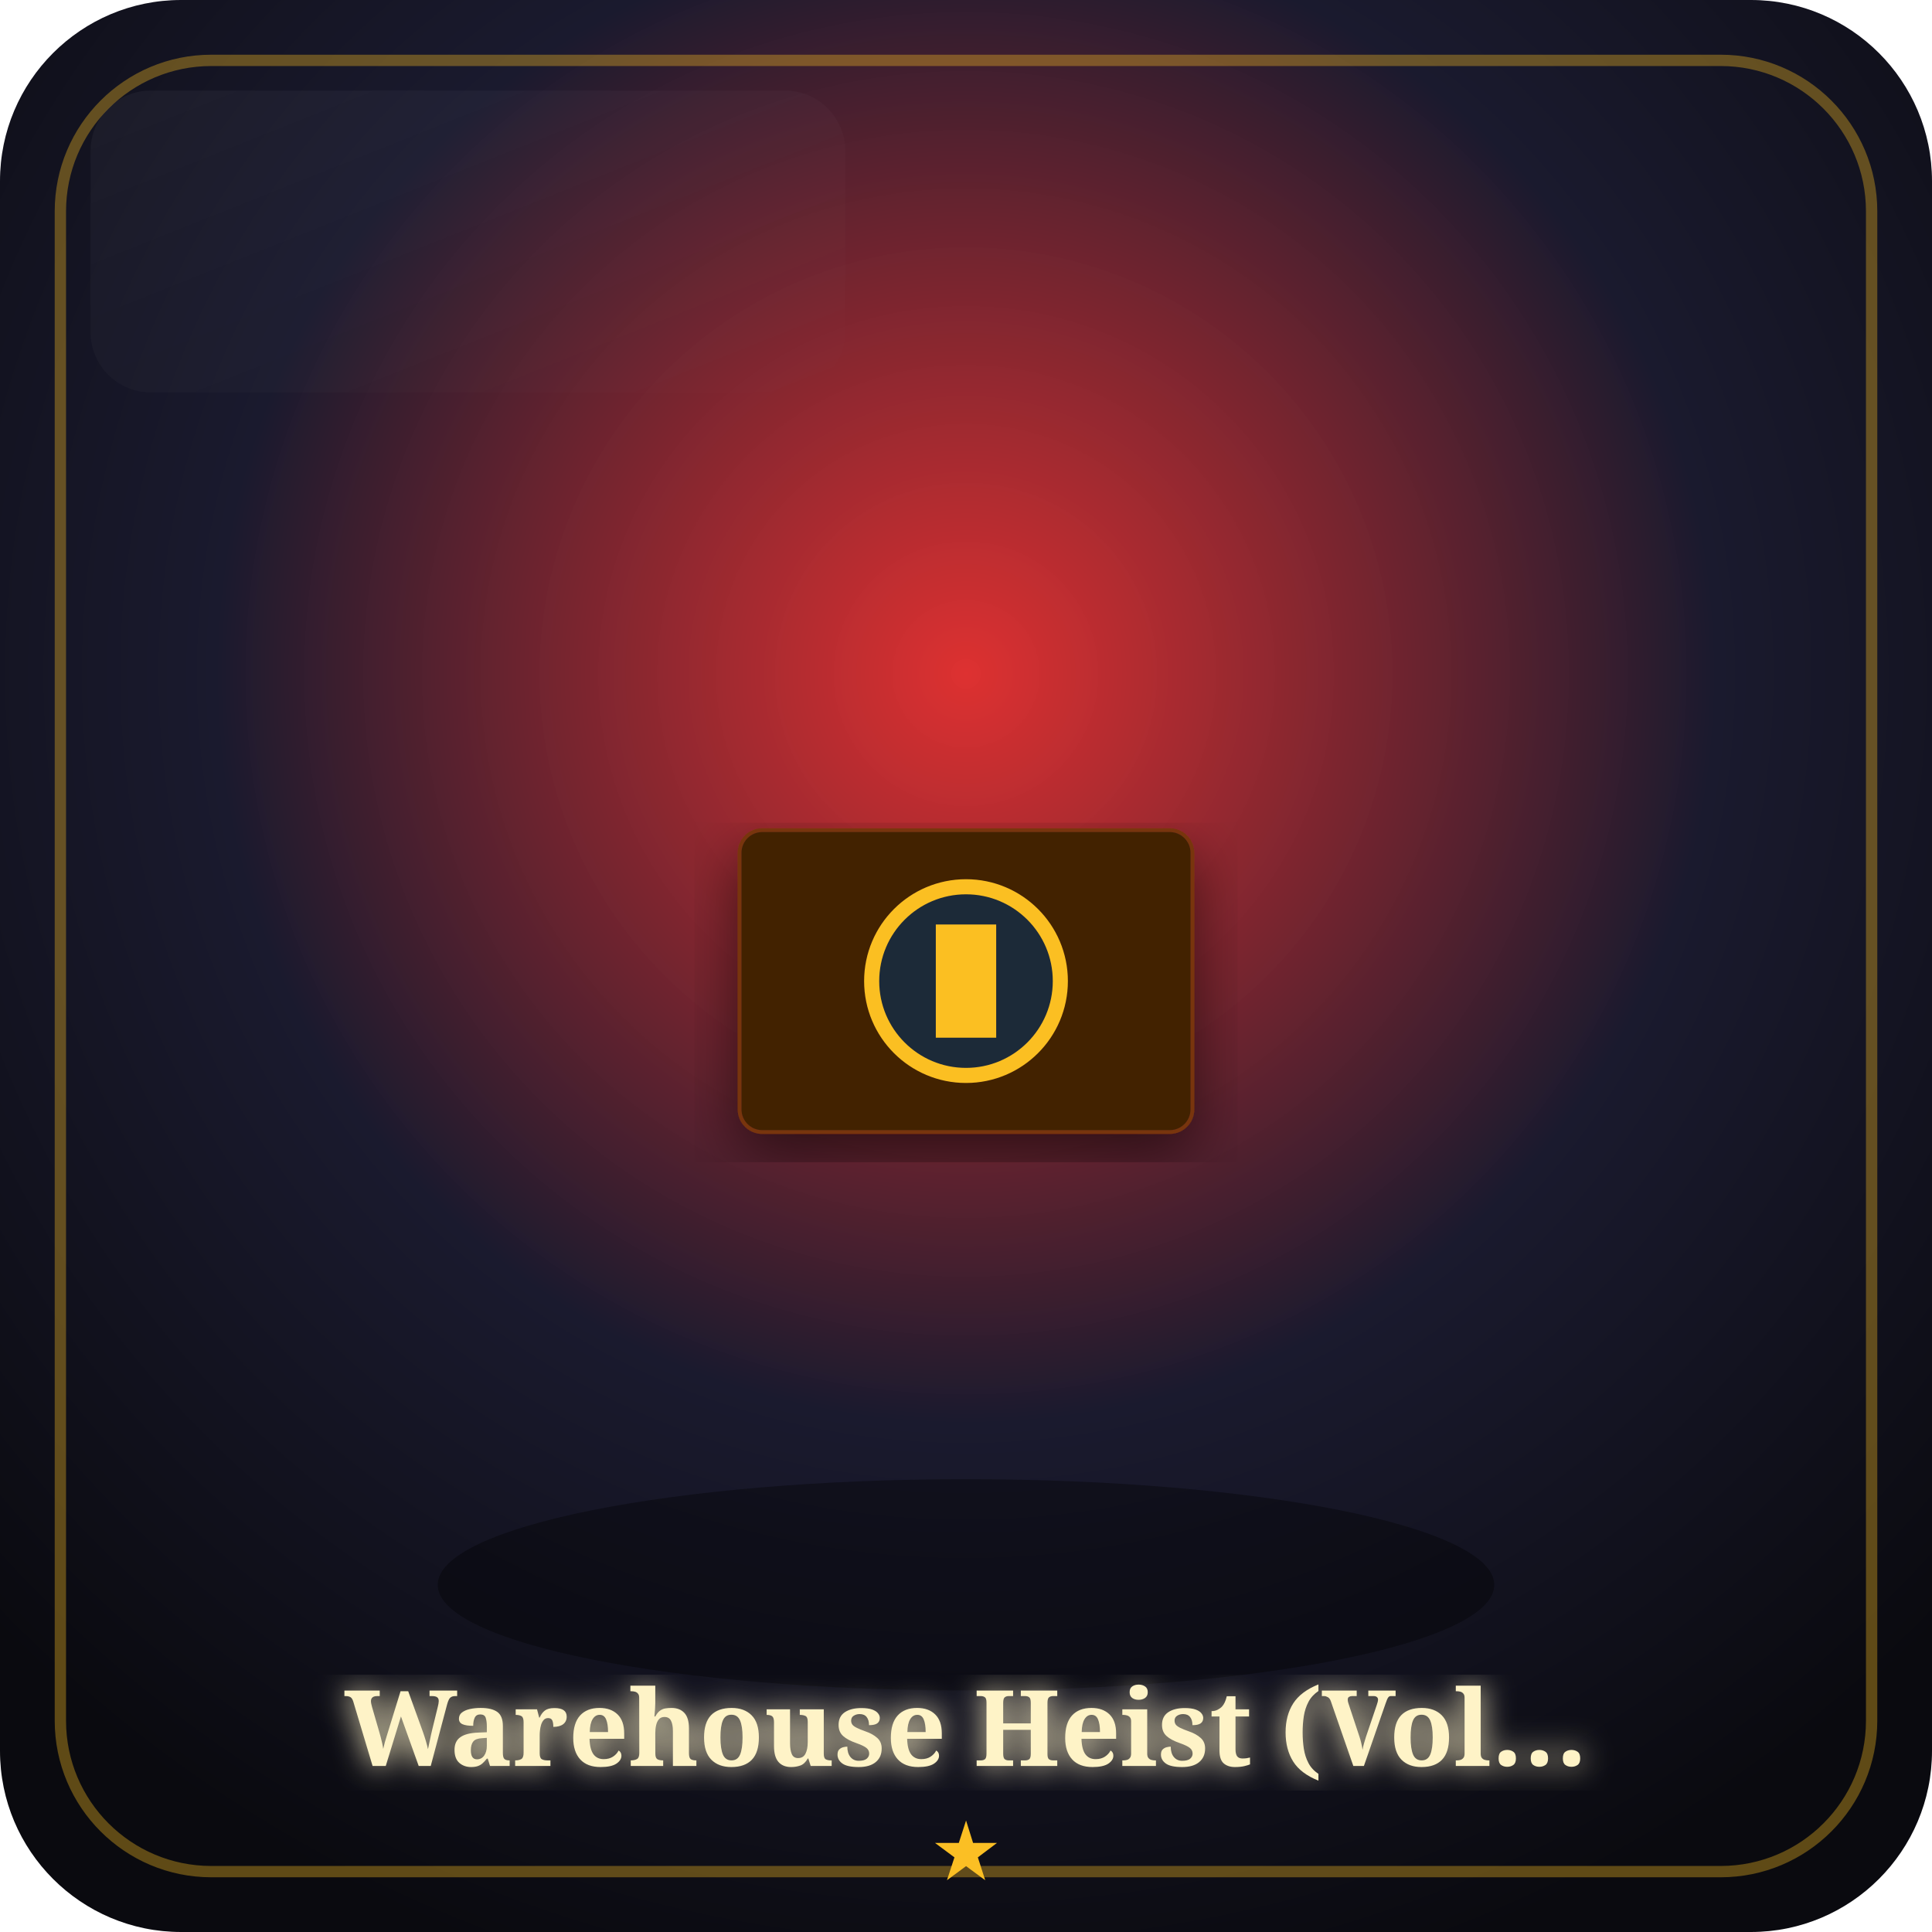
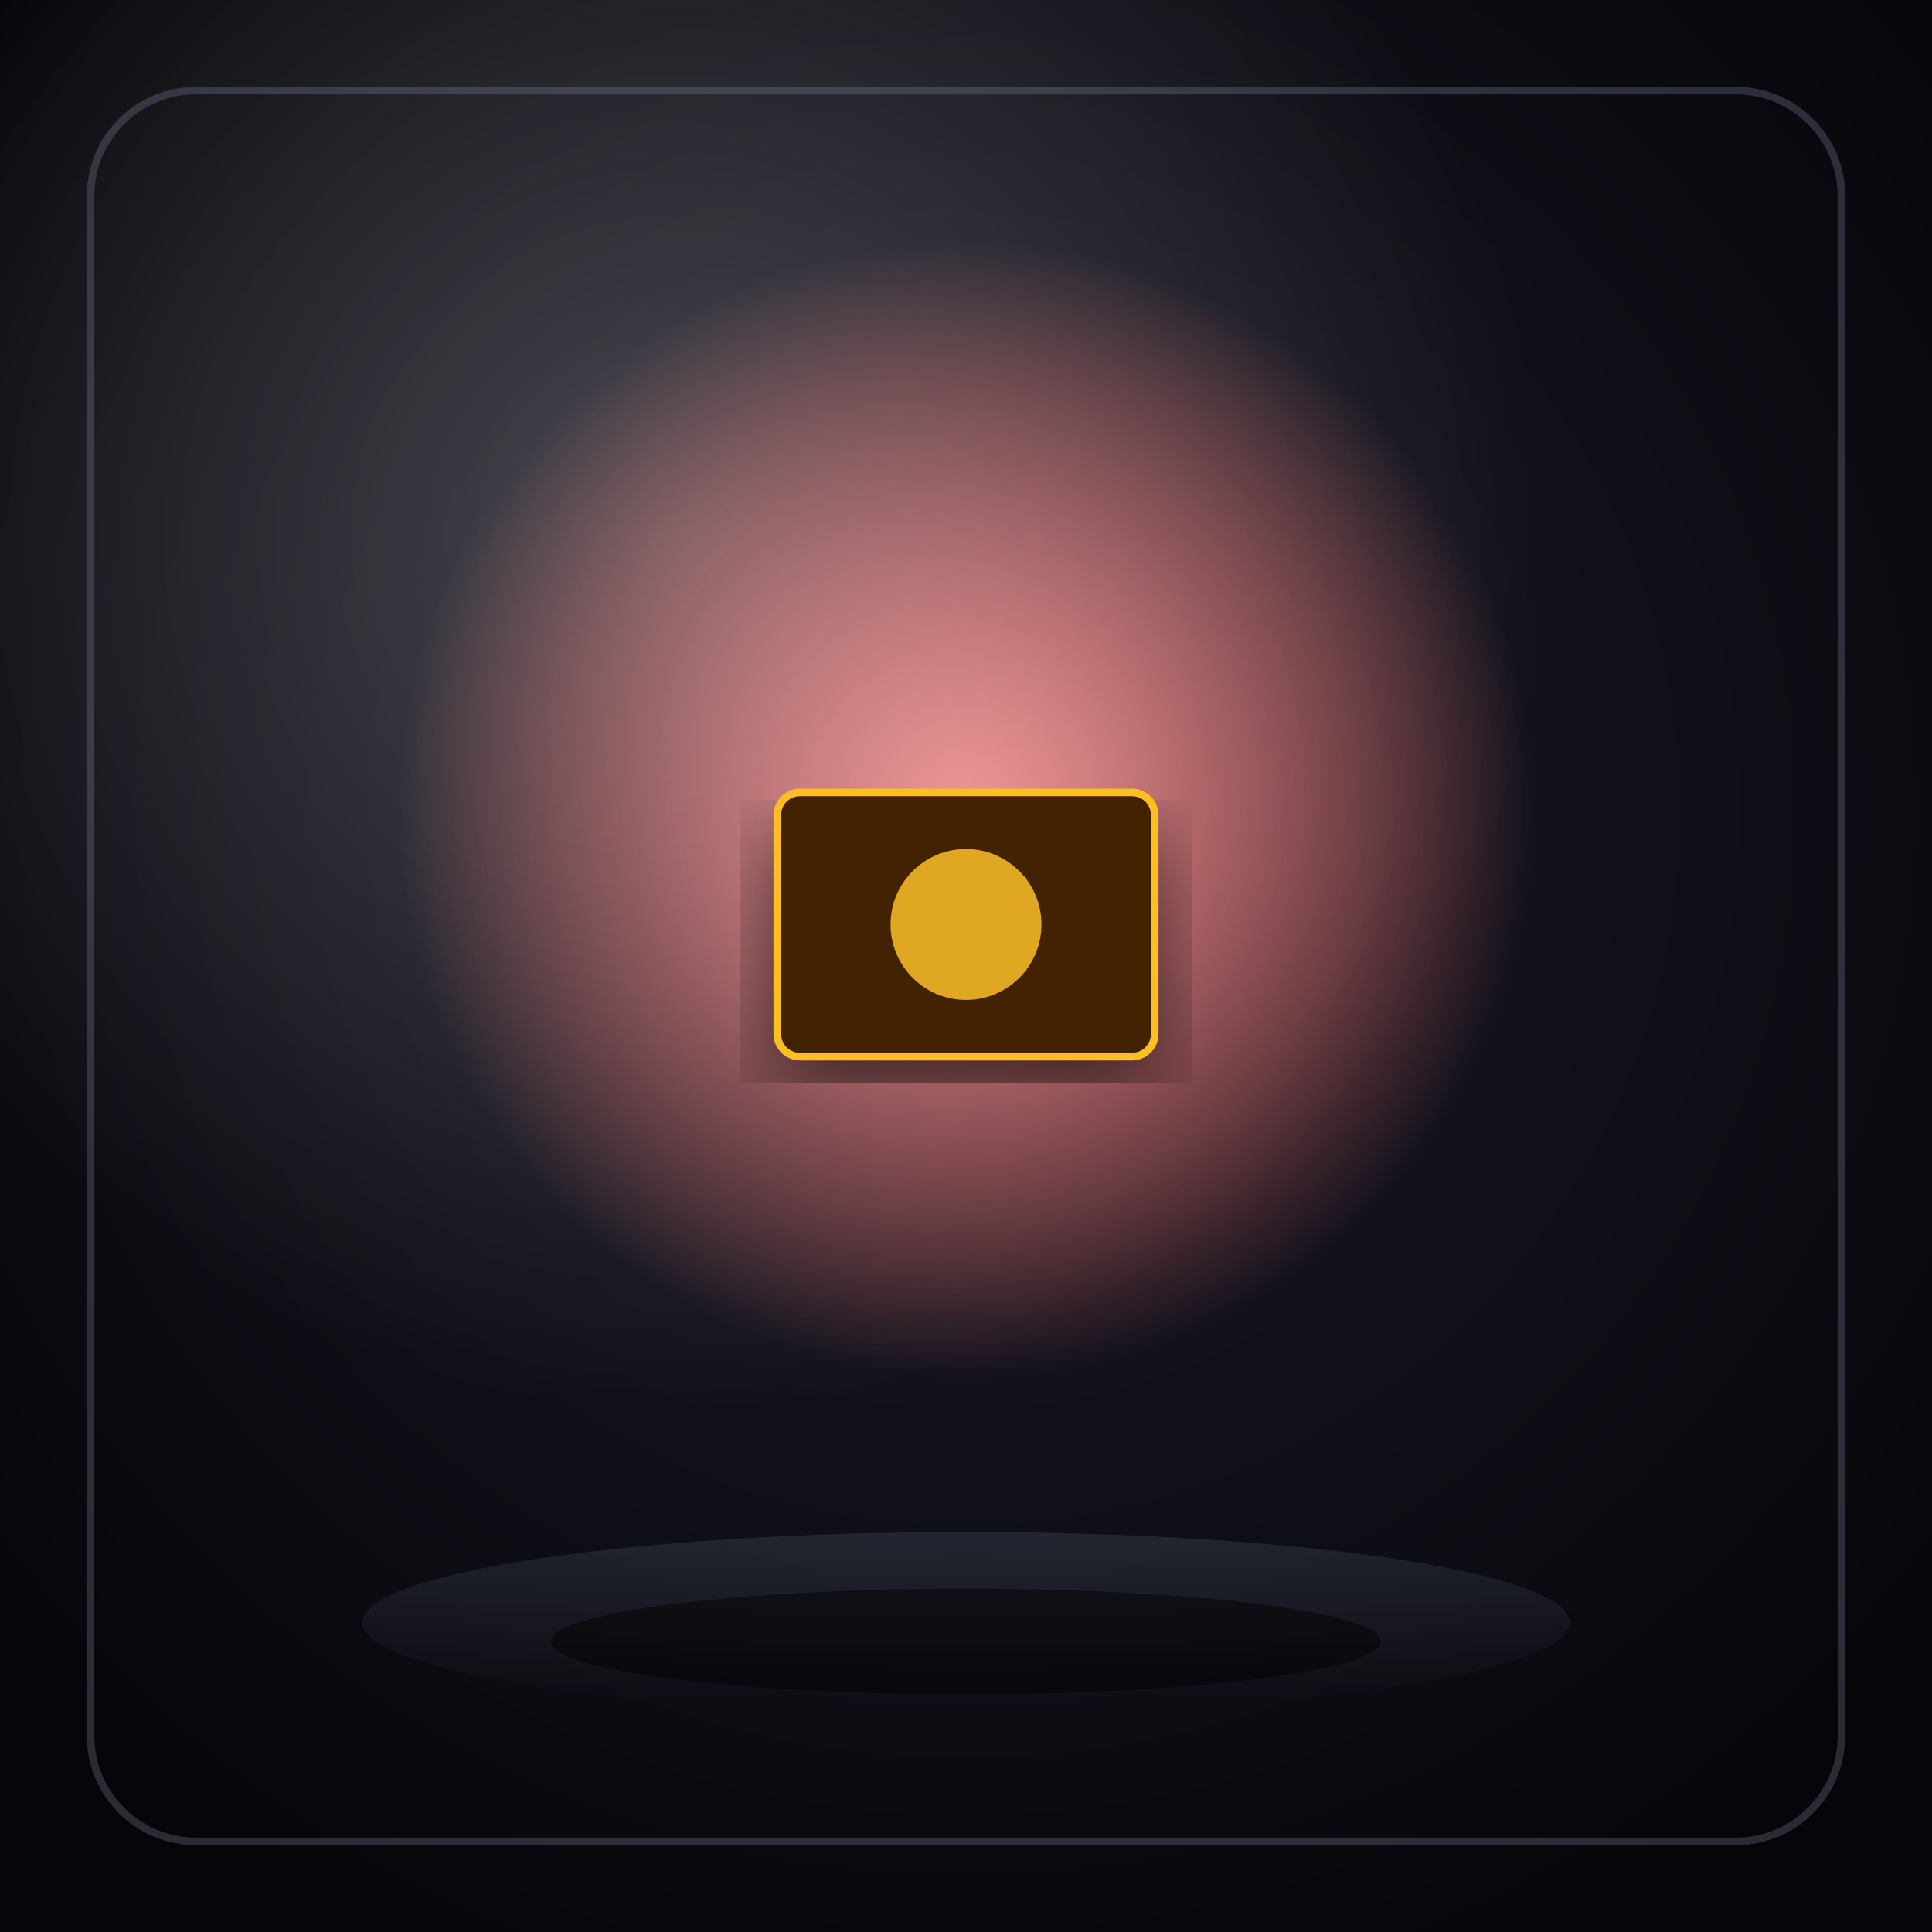
- <svg xmlns="http://www.w3.org/2000/svg" width="512" height="512" viewBox="0 0 512 512">
+ <svg xmlns="http://www.w3.org/2000/svg" width="1024" height="1024" viewBox="0 0 1024 1024">
  <defs>
-     <radialGradient id="bg_job_WarehouseHeistVolcanoRidge" cx="50%" cy="35%" r="70%">
-       <stop offset="0%" stop-color="#dc2626" stop-opacity="0.95" />
-       <stop offset="55%" stop-color="#1a1a2e" stop-opacity="1" />
-       <stop offset="100%" stop-color="#0a0a0f" stop-opacity="1" />
+     <radialGradient id="bg_job_volcano_warehouse" cx="50%" cy="42%" r="65%">
+       <stop offset="0%" stop-color="#dc2626" stop-opacity="0.55" />
+       <stop offset="45%" stop-color="#12121c" />
+       <stop offset="100%" stop-color="#06060a" />
    </radialGradient>
-     <linearGradient id="shine_job_WarehouseHeistVolcanoRidge" x1="0%" y1="0%" x2="100%" y2="100%">
-       <stop offset="0%" stop-color="#ffffff" stop-opacity="0.35" />
+     <radialGradient id="spot_job_volcano_warehouse" cx="35%" cy="28%" r="45%">
+       <stop offset="0%" stop-color="#ffffff" stop-opacity="0.22" />
      <stop offset="100%" stop-color="#ffffff" stop-opacity="0" />
+     </radialGradient>
+     <linearGradient id="floor_job_volcano_warehouse" x1="0" y1="0" x2="0" y2="1">
+       <stop offset="0%" stop-color="#94a3b8" stop-opacity="0.15" />
+       <stop offset="100%" stop-color="#94a3b8" stop-opacity="0" />
    </linearGradient>
-     <filter id="glow_job_WarehouseHeistVolcanoRidge">
-       <feGaussianBlur stdDeviation="4" result="b" />
+     <filter id="shadow_job_volcano_warehouse">
+       <feDropShadow dx="0" dy="18" stdDeviation="24" flood-color="#000" flood-opacity="0.65" />
+     </filter>
+     <filter id="glow_job_volcano_warehouse">
+       <feGaussianBlur stdDeviation="8" result="b" />
      <feMerge>
        <feMergeNode in="b" />
        <feMergeNode in="SourceGraphic" />
      </feMerge>
    </filter>
-     <filter id="shadow_job_WarehouseHeistVolcanoRidge">
-       <feDropShadow dx="0" dy="6" stdDeviation="8" flood-color="#000" flood-opacity="0.55" />
-     </filter>
  </defs>
-   <rect width="512" height="512" rx="48" fill="url(#bg_job_WarehouseHeistVolcanoRidge)" />
-   <rect x="16" y="16" width="480" height="480" rx="40" fill="none" stroke="#fbbf24" stroke-opacity="0.35" stroke-width="3" />
-   <ellipse cx="256" cy="420" rx="140" ry="28" fill="#000" opacity="0.35" />
-   <g filter="url(#shadow_job_WarehouseHeistVolcanoRidge)">
-     <g transform="translate(256,250)">
-       <rect x="-60" y="-30" width="120" height="80" rx="6" fill="#422006" stroke="#78350f" />
-       <circle cx="0" cy="10" r="25" fill="#1f2937" stroke="#fbbf24" stroke-width="4" />
-       <rect x="-8" y="-5" width="16" height="30" fill="#fbbf24" />
+   <rect width="1024" height="1024" fill="url(#bg_job_volcano_warehouse)" />
+   <rect width="1024" height="1024" fill="url(#spot_job_volcano_warehouse)" />
+   <ellipse cx="512" cy="860" rx="320" ry="48" fill="url(#floor_job_volcano_warehouse)" />
+   <ellipse cx="512" cy="870" rx="220" ry="28" fill="#000" opacity="0.45" />
+   <g filter="url(#shadow_job_volcano_warehouse)">
+     <g transform="translate(512,500)">
+       <rect x="-100" y="-80" width="200" height="140" rx="12" fill="#422006" stroke="#fbbf24" stroke-width="4" />
+       <circle cx="0" cy="-10" r="40" fill="#fbbf24" opacity="0.85" />
    </g>
  </g>
-   <rect x="24" y="24" width="200" height="80" rx="16" fill="url(#shine_job_WarehouseHeistVolcanoRidge)" opacity="0.12" />
-   <text x="256" y="468" text-anchor="middle" fill="#fef3c7" font-family="Georgia, serif" font-size="28" font-weight="bold" filter="url(#glow_job_WarehouseHeistVolcanoRidge)">Warehouse Heist (Vol…</text>
-   <text x="256" y="498" text-anchor="middle" fill="#fbbf24" font-family="Georgia, serif" font-size="22">★</text>
+   <rect x="48" y="48" width="928" height="928" rx="56" fill="none" stroke="#94a3b8" stroke-opacity="0.25" stroke-width="4" />
</svg>
